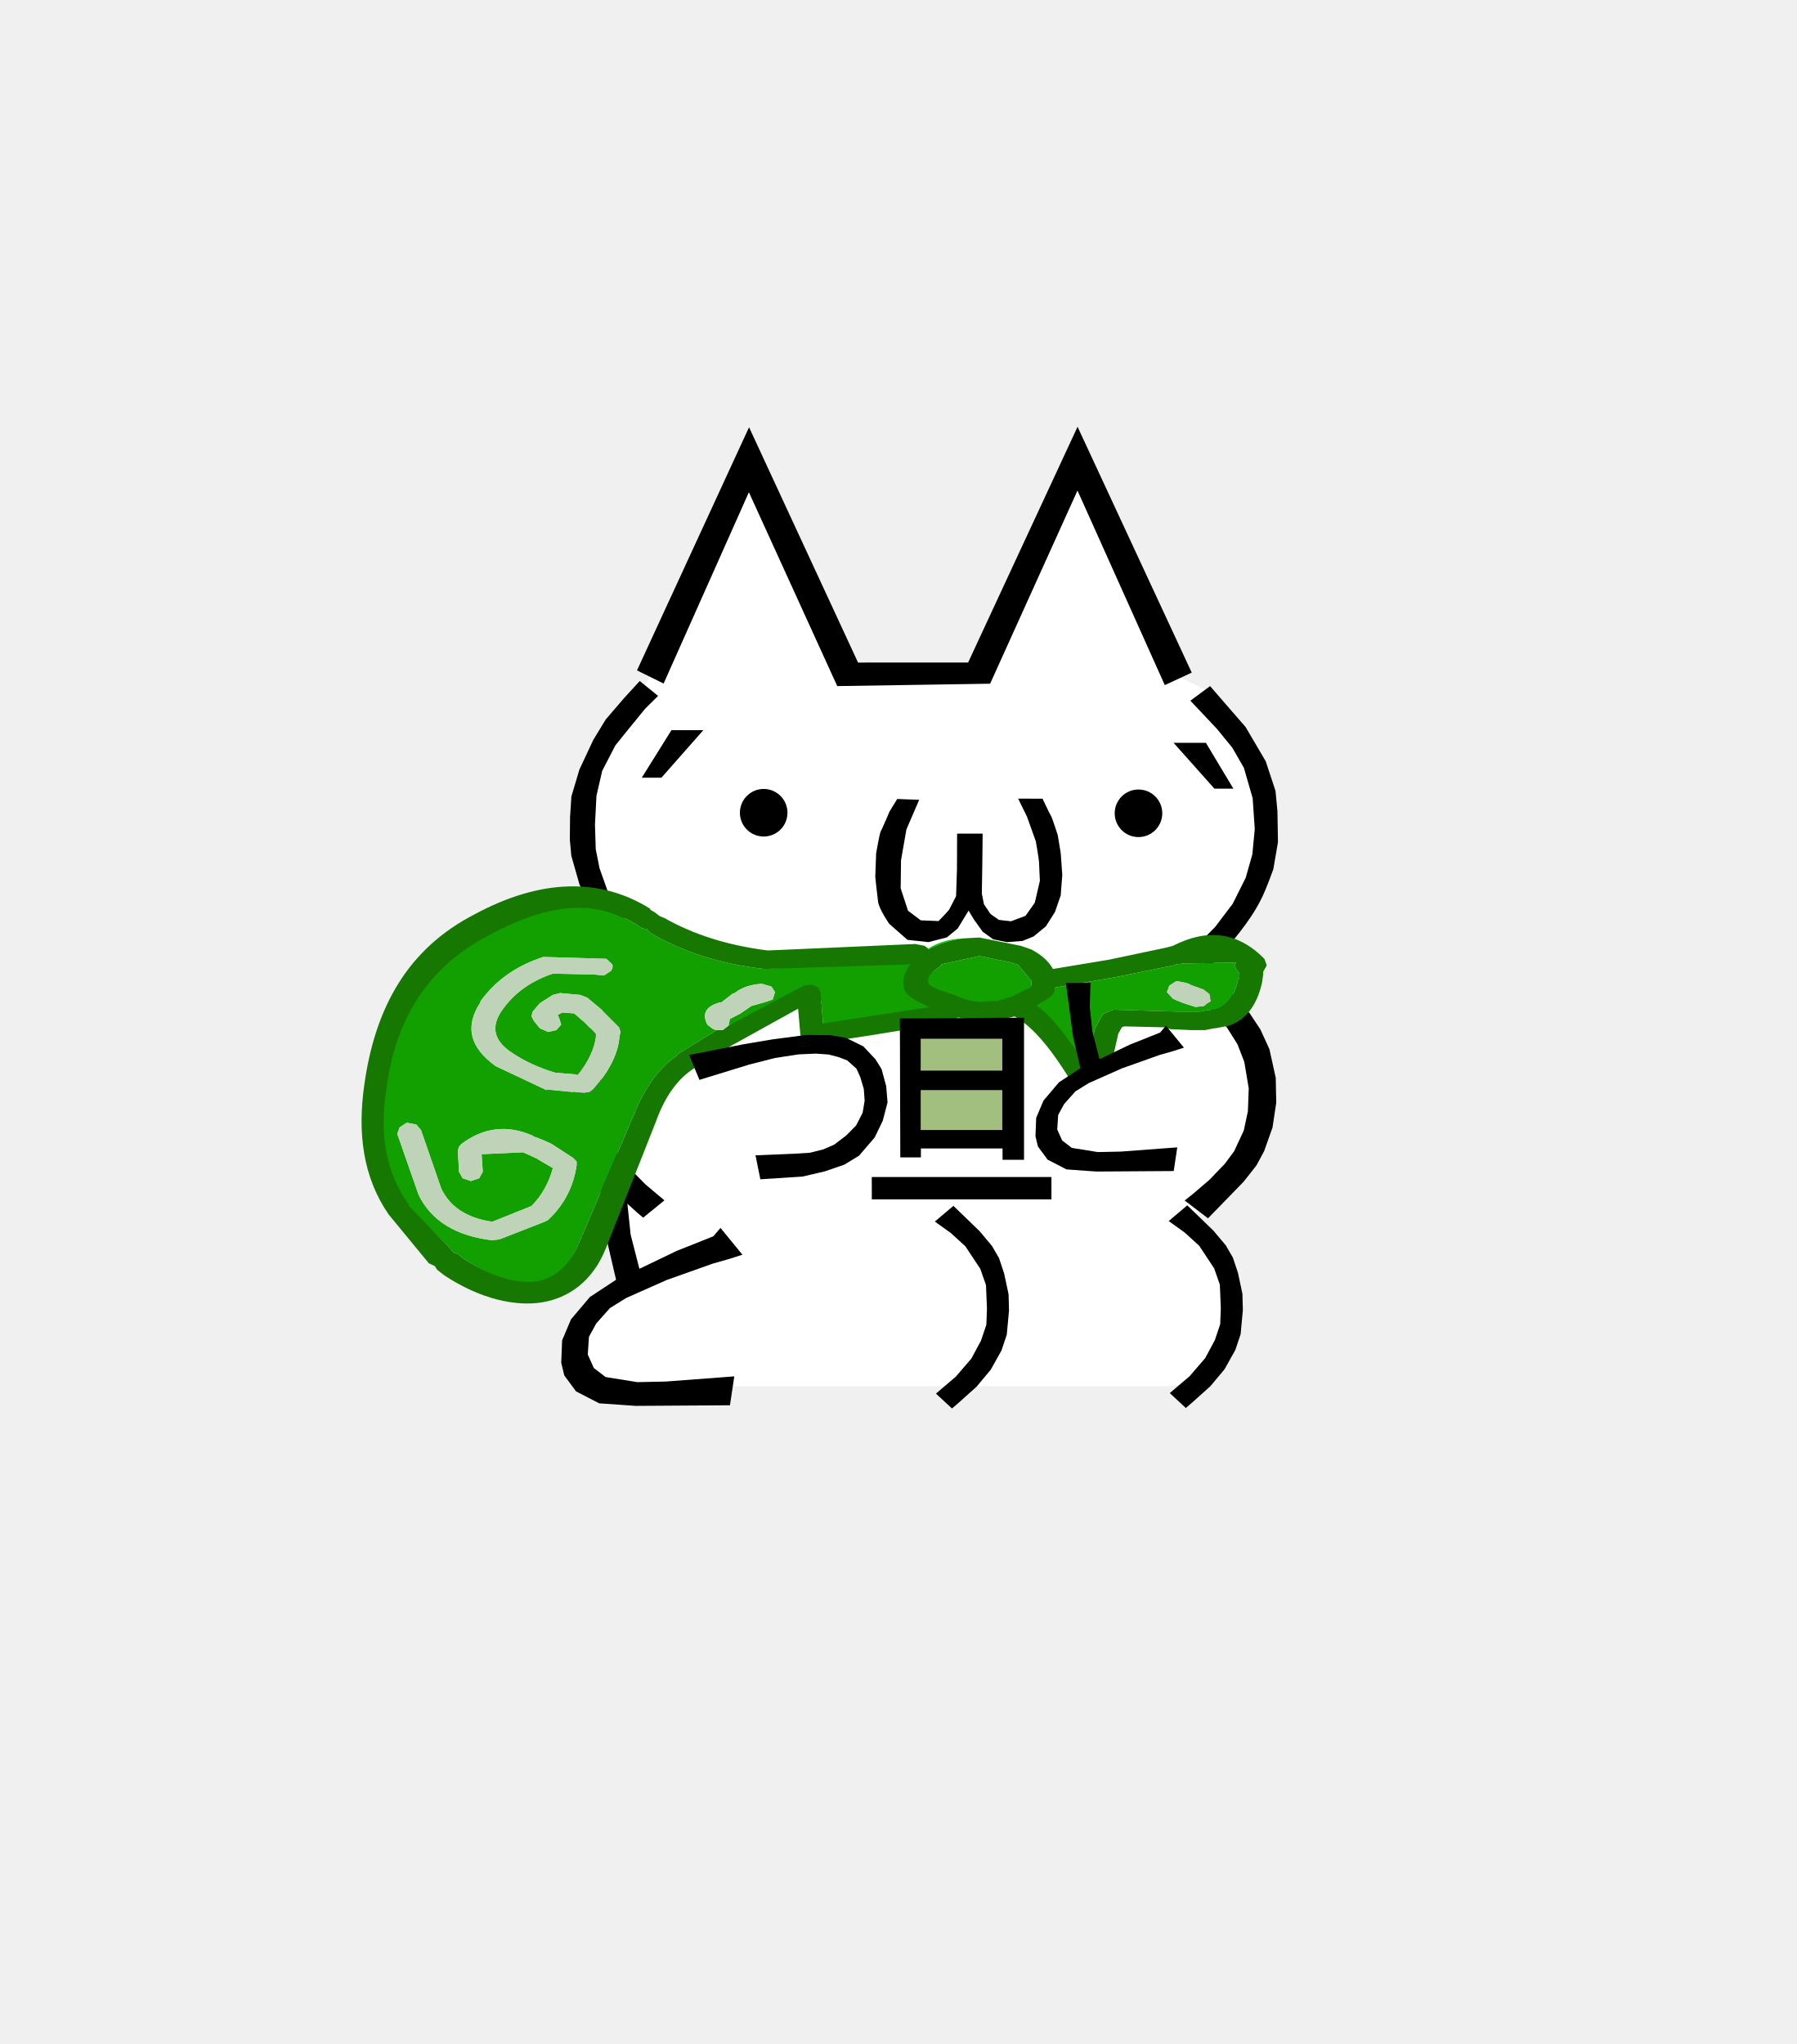
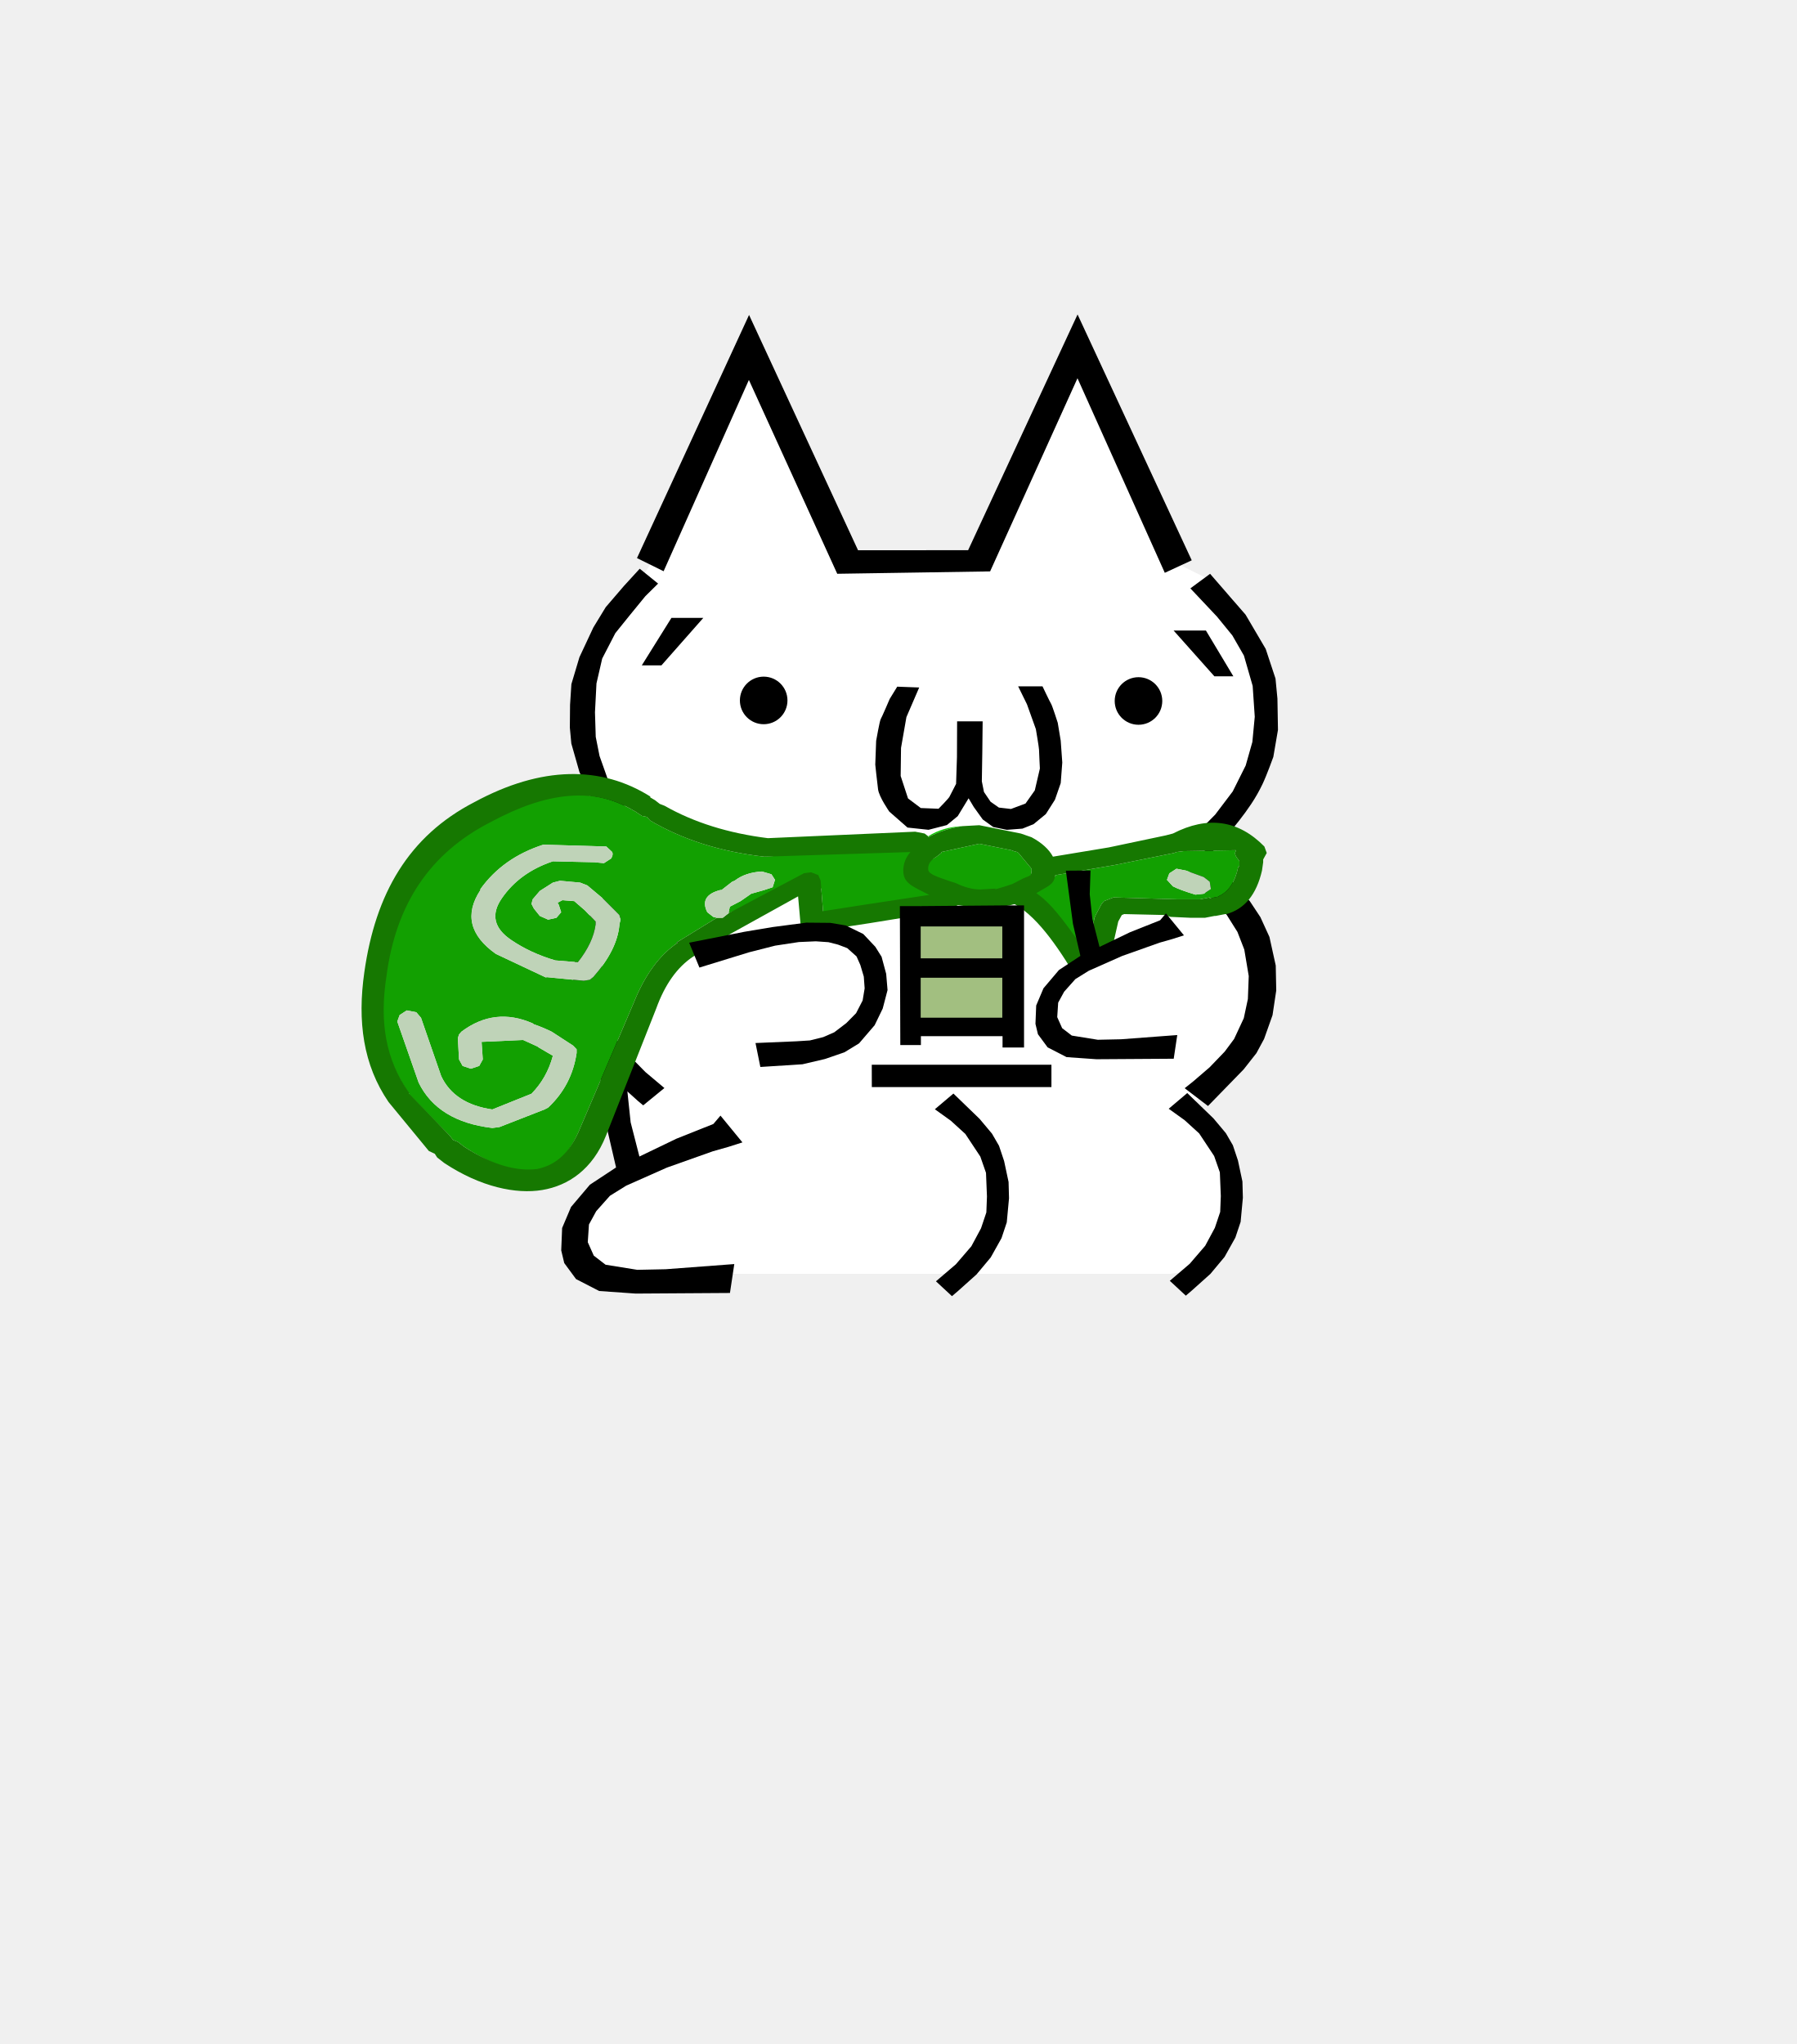
<svg xmlns="http://www.w3.org/2000/svg" height="182" width="160">
-   <path d="m56.314 85.468-.156-.694-3.337-6.156-1.438-4.56 1.373-6.521 4.135-5.647 1.446-2.354 7.328-15.628 1.194-1.257 8.576 17.368 11.82-.174 8.065-16.617 1.081-1.019 8.528 18.03 2.818 1.393 1.984 1.65 2.254 4.107.969 3.684-.133 6.316-3.977 6.408-2.836.965 1.036 2.685 2.262 2.309 3.044 5.208-.442 6.091-4.635 5.865-.26.665-1.367 1.082 1.967 2.98 1.899 4.814-.379 3.005-3.291 3.741-1.677.217H64.376l-11.29-.385-2.072-1.571 1.146-3.266 3.84-3.07-.994-8.062.707-1.41-2.585-4.703-.252-7.841 4.457-5.784-1.425-2.584 50.1.014" fill="#fff" />
-   <path d="m81.209 91.806 9.21-.348-.293 10.016-8.809.03z" fill="#a2bf80" />
-   <circle cx="68.003" cy="72.367" r="2.118" />
-   <circle cx="101.377" cy="72.416" r="2.118" />
-   <path d="M58.897 69.246h-1.749l2.64-4.23h2.84zm22.953 1.969-1.138 2.637-.48 2.744-.032 2.498.655 1.998 1.138.857 1.58.063s.89-.906.968-1.061c.078-.156.594-1.155.594-1.155s.078-2.2.078-2.385l.013-3.183H87.5l-.03 2.722-.042 2.619.19.95.59.871.738.517 1.076.125 1.295-.485.827-1.17.453-1.946s-.077-1.516-.077-1.685c0-.17-.281-1.824-.281-1.824s-.732-2.06-.793-2.212a82.04 82.04 0 0 0-.785-1.598l2.171.003s.658 1.39.765 1.557c.106.168.59 1.684.59 1.684l.264 1.589.14 1.95-.139 1.834-.514 1.48-.81 1.276-1.092.897-.99.4-1.389.107-1.214-.25-.934-.672-.795-1.107-.466-.779-.966 1.588-.966.796-1.636.422-1.871-.201-1.621-1.42s-.907-1.294-1-1.98c-.092-.687-.249-2.203-.249-2.203l.078-2.118s.315-1.797.406-1.934c.091-.137.802-1.8.802-1.8l.669-1.089zm27.976-.994h-1.689l-3.633-4.078h2.877zm-6.106-9.218 2.398-1.112L95.952 38l-9.745 20.99-9.802.005L66.7 38.043l-9.979 21.65 2.37 1.171 7.594-17.034 7.868 17.26 13.612-.212 7.78-17.199zm-20.476 47.766 1.653-1.398 2.334 2.257 1.1 1.312.627 1.082.453 1.356.398 1.867.039 1.449-.2 2.146-.468 1.405-.96 1.717-1.264 1.513-1.63 1.46-.557.477-1.427-1.323 1.773-1.515 1.38-1.605.86-1.6.475-1.413.054-1.419-.085-2.106-.507-1.451-1.335-2.015-1.294-1.178zm20.824-.045 1.652-1.398 2.334 2.257 1.101 1.312.627 1.082.452 1.356.398 1.867.04 1.45-.2 2.146-.47 1.404-.96 1.717-1.263 1.513-1.63 1.46-.557.478-1.427-1.324 1.773-1.514 1.38-1.605.86-1.6.475-1.414.055-1.418-.086-2.107-.507-1.451-1.335-2.015-1.294-1.178zM59.241 88.036l-2.087-1.59-1.811 1.72-1.569 1.652-1.17 1.534-.949 1.925-.43 1.997-.199 1.602.067 1.783.287 2.089.721 1.902 1.245 1.896 1.165 1.416 2.291 2.066.472.394 1.888-1.542-1.692-1.424-1.856-1.886-1.116-1.645-.65-1.832-.243-1.7-.057-1.837.206-1.853.574-1.58.995-1.547 1.564-1.746zm48.324-1.677-2.1 1.64 2.074 1.629 1.7 1.842.951 1.513.608 1.565.397 2.362-.077 2.044-.365 1.71-.862 1.848-.837 1.125-1.346 1.4-1.437 1.235-.78.624 2.076 1.584 1.62-1.664 1.556-1.599 1.136-1.445.684-1.268.75-2.113.33-2.199-.044-2.22-.562-2.548-.806-1.763-.94-1.42-1.678-1.887z" />
-   <path d="m56.714 86.3 1.793-1.19L56 82.369l-1.874-2.97-.74-2.088-.338-1.7-.068-2.187.133-2.571.51-2.214 1.17-2.263 1.29-1.6 1.38-1.688 1.137-1.125-1.636-1.324-1.402 1.532-1.622 1.888-1.104 1.81-1.24 2.65-.716 2.396-.119 1.844-.019 2.021.132 1.423.72 2.529.86 1.942 1.358 2.063s1.015 1.379 1.558 2.04a53.58 53.58 0 0 0 1.344 1.524zm51.039-25.207 3.161 3.641 1.79 3.046.873 2.638.172 1.791.048 2.78-.413 2.408s-.592 1.647-.97 2.434c-.293.61-.628 1.2-1.003 1.762-.675 1.017-1.45 1.967-2.233 2.902-.462.551-1.452 1.594-1.452 1.594l-1.718-1.327 2.2-2.23 1.56-2.061 1.155-2.31.593-2.09.214-2.248-.186-2.747-.778-2.7-1.03-1.794-1.372-1.681-2.367-2.512zm-30.126 43.711h15.998v1.99H77.632zm-24.347-.11.768 5.769.81 3.489-2.33 1.535-1.68 1.983-.793 1.874-.08 1.993.269 1.127 1.05 1.427 2.062 1.062 3.248.228 8.395-.054.386-2.573-6.117.46-2.517.053-2.827-.455-1.05-.807-.535-1.198.105-1.577.646-1.184 1.223-1.374 1.453-.902 3.624-1.608 4.084-1.45 1.374-.39 1.262-.402-1.955-2.384-.633.744-3.287 1.31-3.299 1.588-.78-3.044-.282-2.678.083-2.582z" />
+   <path d="m56.314 75.468-.156-.694-3.337-6.156-1.438-4.56 1.373-6.521 4.135-5.647 1.446-2.354 7.328-15.628 1.194-1.257 8.576 17.368 11.82-.174 8.065-16.617 1.081-1.019 8.528 18.03 2.818 1.393 1.984 1.65 2.254 4.107.969 3.684-.133 6.316-3.977 6.408-2.836.965 1.036 2.685 2.262 2.309 3.044 5.208-.442 6.091-4.635 5.865-.26.665-1.367 1.082 1.967 2.98 1.899 4.814-.379 3.005-3.291 3.741-1.677.217H64.376l-11.29-.385-2.072-1.571 1.146-3.266 3.84-3.07-.994-8.062.707-1.41-2.585-4.703-.252-7.841 4.457-5.784-1.425-2.584 50.1.014" fill="#fff" />
+   <path d="m81.209 81.806 9.21-.348-.293 10.016-8.809.03z" fill="#a2bf80" />
+   <path d="M58.897 59.246h-1.749l2.64-4.23h2.84zm22.953 1.969-1.138 2.637-.48 2.744-.032 2.498.655 1.998 1.138.857 1.58.063s.89-.906.968-1.061c.078-.156.594-1.155.594-1.155s.078-2.2.078-2.385l.013-3.183H87.5l-.03 2.722-.042 2.619.19.95.59.871.738.517 1.076.125 1.295-.485.827-1.17.453-1.946s-.077-1.516-.077-1.685c0-.17-.281-1.824-.281-1.824s-.732-2.06-.793-2.212a82.04 82.04 0 0 0-.785-1.598l2.171.003s.658 1.39.765 1.557c.106.168.59 1.684.59 1.684l.264 1.589.14 1.95-.139 1.834-.514 1.48-.81 1.276-1.092.897-.99.4-1.389.107-1.214-.25-.934-.672-.795-1.107-.466-.779-.966 1.588-.966.796-1.636.422-1.871-.201-1.621-1.42s-.907-1.294-1-1.98c-.092-.687-.249-2.203-.249-2.203l.078-2.118s.315-1.797.406-1.934c.091-.137.802-1.8.802-1.8l.669-1.089zm27.976-.994h-1.689l-3.633-4.078h2.877zm-6.106-9.218 2.398-1.112L95.952 28l-9.745 20.99-9.802.005L66.7 28.043l-9.979 21.65 2.37 1.171 7.594-17.034 7.868 17.26 13.612-.212 7.78-17.199zM83.244 98.769l1.653-1.398 2.334 2.257 1.1 1.312.627 1.082.453 1.356.398 1.867.039 1.449-.2 2.146-.468 1.405-.96 1.717-1.264 1.513-1.63 1.46-.557.477-1.427-1.323 1.773-1.515 1.38-1.605.86-1.6.475-1.413.054-1.419-.085-2.106-.507-1.451-1.335-2.015-1.294-1.178zm20.824-.045 1.652-1.398 2.334 2.257 1.101 1.312.627 1.082.452 1.356.398 1.867.04 1.45-.2 2.146-.47 1.404-.96 1.717-1.263 1.513-1.63 1.46-.557.478-1.427-1.324 1.773-1.514 1.38-1.605.86-1.6.475-1.414.055-1.418-.086-2.107-.507-1.451-1.335-2.015-1.294-1.178zM59.241 78.036l-2.087-1.59-1.811 1.72-1.569 1.652-1.17 1.534-.949 1.925-.43 1.997-.199 1.602.067 1.783.287 2.089.721 1.902 1.245 1.896 1.165 1.416 2.291 2.066.472.394 1.888-1.542-1.692-1.424-1.856-1.886-1.116-1.645-.65-1.832-.243-1.7-.057-1.837.206-1.853.574-1.58.995-1.547 1.564-1.746zm48.324-1.677-2.1 1.64 2.074 1.629 1.7 1.842.951 1.513.608 1.565.397 2.362-.077 2.044-.365 1.71-.862 1.848-.837 1.125-1.346 1.4-1.437 1.235-.78.624 2.076 1.584 1.62-1.664 1.556-1.599 1.136-1.445.684-1.268.75-2.113.33-2.199-.044-2.22-.562-2.548-.806-1.763-.94-1.42-1.678-1.887z" />
+   <path d="m56.714 76.3 1.793-1.19L56 72.369l-1.874-2.97-.74-2.088-.338-1.7-.068-2.187.133-2.571.51-2.214 1.17-2.263 1.29-1.6 1.38-1.688 1.137-1.125-1.636-1.324-1.402 1.532-1.622 1.888-1.104 1.81-1.24 2.65-.716 2.396-.119 1.844-.019 2.021.132 1.423.72 2.529.86 1.942 1.358 2.063s1.015 1.379 1.558 2.04a53.58 53.58 0 0 0 1.344 1.524zm51.039-25.207 3.161 3.641 1.79 3.046.873 2.638.172 1.791.048 2.78-.413 2.408s-.592 1.647-.97 2.434c-.293.61-.628 1.2-1.003 1.762-.675 1.017-1.45 1.967-2.233 2.902-.462.551-1.452 1.594-1.452 1.594l-1.718-1.327 2.2-2.23 1.56-2.061 1.155-2.31.593-2.09.214-2.248-.186-2.747-.778-2.7-1.03-1.794-1.372-1.681-2.367-2.512zM77.627 94.804h15.998v1.99H77.632Zm-24.347-.11.768 5.769.81 3.489-2.33 1.535-1.68 1.983-.793 1.874-.08 1.993.269 1.127 1.05 1.427 2.062 1.062 3.248.228 8.395-.054.386-2.573-6.117.46-2.517.053-2.827-.455-1.05-.807-.535-1.198.105-1.577.646-1.184 1.223-1.374 1.453-.902 3.624-1.608 4.084-1.45 1.374-.39 1.262-.402-1.955-2.384-.633.744-3.287 1.31-3.299 1.588-.78-3.044-.282-2.678.083-2.582z" />
  <g fill-rule="evenodd">
-     <path d="M85.72 83.56q-1.692.247-3.067.989v-.083q1.27-.824 3.068-.907" fill="#0ccb01" />
-     <path d="M64.885 91.309v-.083l.105-.494.952-.495.952-.66 1.164-.33.74-.246.212-.66-.318-.495-.846-.247c-.987.055-1.798.33-2.433.824l-.211.083-.529.412-.106.083-.317.247h-.106c-1.269.33-1.657.99-1.163 1.978l.529.413.317.082-3.49 2.144-.106.082h.106c-1.622 1.1-2.927 2.886-3.914 5.359l-4.76 11.13c-.916 2.254-2.185 3.545-3.807 3.875-1.763.22-3.949-.522-6.557-2.226l-.53-.412-.422-.165-.318-.412-3.596-3.628v-.082c-2.115-2.968-2.855-6.486-2.22-10.553.845-6.43 3.948-11.02 9.307-13.768 5.076-2.749 9.413-3.023 13.009-.825l-.106-.082.74.494.424.083.317.33c2.89 1.703 6.275 2.775 10.154 3.215l14.622-1.006c-.423.495-.906 1.556-.906 2.16 0 1.155.384 1.388 1.865 2.158l.523.32-7.114 1.397-3.702.577-.212-2.72-.211-.495-.635-.248-.634.083-6.77 2.803m18.933-5.359v-.082l3.384-.742 2.856.577.212.082.317.083.106.082 1.163 1.402v.165c0 .604-.388 1.126-1.163 1.566l-.635.33-.74.247-.846.247.105-.082-1.375.082c-.705 0-1.445-.192-2.22-.577l-.53-.165-.423.083-.105-.083-.106-.082c-.846-.44-1.747-.936-1.747-1.54 0-.496.76-.933 1.324-1.263l.211-.165.212-.165m10.153 1.98 5.288-.907 5.288-1.072.212-.082.634-.083 4.654-.082v.082c-.14.165-.07.412.212.742l.105.165v.412l-.105.083c-.282 1.374-.882 2.253-1.798 2.638h.105l-.846.165v-.083l-.846.165h-2.115l-5.606-.165-.846.33-.212.248-.528.989-.106.247-.635 3.215c-1.48-2.033-4.512-4.754-6.134-5.853 1.057-.66 3.138-.275 3.279-1.154m10.788-.577-.635.412-.211.577.528.577c.424.22 1.093.467 2.01.742l.74-.082.635-.413-.106-.66-.529-.411-1.586-.577-.846-.165m-51.826-.577.846.082.635-.412c.14-.22.176-.412.105-.577l-.528-.495-5.606-.165c-2.397.77-4.266 2.089-5.606 3.957v.083c-1.41 2.143-.952 4.04 1.375 5.688l4.548 2.144-.106-.082 3.385.33.529-.083.317-.247c1.41-1.594 2.186-3.133 2.327-4.617v-.083l.106-.412-.106-.412-1.48-1.484-1.376-1.154-.634-.248-1.798-.165-.635.165-1.163.742-.635.742-.106.413.212.412.529.66.74.33.74-.166.423-.495-.211-.66-.106-.164.106-.082.317-.165 1.058.082.952.825.952.989v.247c-.141 1.1-.67 2.226-1.587 3.38l-2.01-.164c-1.48-.44-2.785-1.045-3.913-1.814-1.551-1.044-1.833-2.281-.846-3.71 1.058-1.54 2.574-2.638 4.548-3.298l3.702.083m-5.5 14.345c-2.256-.99-4.372-.742-6.346.742l-.212.247-.105.33.105 1.896.318.577.74.248.74-.248.318-.577-.106-1.566 3.596-.165h.106l1.27.577.105.082 1.27.742c-.353 1.32-.988 2.446-1.905 3.38l-3.49 1.402c-2.256-.33-3.772-1.319-4.548-2.968l-1.798-5.194-.423-.495-.846-.164-.635.412-.211.577 1.903 5.441c1.129 2.309 3.314 3.655 6.558 4.04l.635-.082 4.019-1.567.317-.165c1.41-1.319 2.256-2.94 2.538-4.864v-.33l-.317-.33-1.904-1.236a13.204 13.204 0 0 0-1.586-.66l-.106-.082" fill="#12a001" />
-     <path d="M60.337 93.947h-.106l.106-.082v.082m52.037-6.43v-.083.083" />
-     <path d="m64.885 91.309 6.71-3.557.635-.082.634.247.212.495.211 2.72 3.702-.577 5.669-.86h.106c-1.481-.77-2.332-1.024-2.332-2.178 0-.605.212-1.155.635-1.65l-13.01.413c-3.878-.44-7.262-1.512-10.153-3.215l-.317-.33-.423-.083-.74-.494.105.082c-3.596-2.198-7.79-1.774-12.867.974-5.359 2.748-8.4 7.255-9.246 13.685-.635 4.068-.098 7.436 2.017 10.404v.083l3.596 3.71.318.412.423.165.529.412c2.608 1.704 4.772 2.223 6.535 2.003 1.622-.33 2.913-1.398 3.83-3.652l4.76-11.13c.986-2.473 2.29-4.26 3.913-5.359v-.082l3.49-2.144h.529l.529-.412m20.836-7.75 1.48-.082 3.702.742.952.33c.917.494 1.551 1.071 1.904 1.73l4.971-.824 5.077-1.071.634-.165c3.103-1.594 5.818-1.21 8.145 1.154l.211.577-.317.577v.248l-.106.742c-.494 2.143-1.551 3.435-3.173 3.874h-.106l-.846.165h-.106l-.846.165h-1.269l-1.798-.082-.529-.165-3.596-.083-.212.083-.317.577-1.269 5.606-.317.412-.635.248-.635-.083-.423-.412c-1.833-3.133-3.732-6.04-5.918-7.303h-.106l-.317.082-.846.165h-.106l-1.692.083-2.01-.248-.952.412-.106.083-6.832 1.108-4.865.742h-.529l-.529-.33-.211-.412-.212-2.39-5.97 3.309-3.384 2.06c-1.41.935-2.504 2.474-3.28 4.618l-4.47 11.316c-1.187 3.002-3.356 4.458-5.683 4.843-2.327.385-5.473-.259-8.716-2.402l-.106-.083-.529-.412-.211-.33-.529-.247-3.59-4.361c-2.256-3.298-2.788-7.173-2.154-11.57.988-6.98 3.94-12.108 9.793-15.13 5.993-3.243 11.295-3.252 15.667-.504v.082l.423.248.423.33.423.164c2.61 1.484 5.676 2.446 9.202 2.886l13.115-.577.846.165.317.247v.083c.917-.495 1.94-.825 3.068-.99m8.25 4.37c-.141.88-.63.94-1.688 1.6 1.622 1.1 3.063 3.374 4.543 5.407l.635-3.215.106-.247.528-.99.212-.247.846-.33 5.606.165h2.115l.846-.165v.083l.846-.165h-.105c.916-.385 1.516-1.264 1.798-2.638l.105-.083v-.412l-.105-.165c-.282-.33-.353-.577-.212-.742v-.082l-4.654.082-.634.083-.212.082-5.288 1.072-5.288.907M83.817 85.95l-.212.165-.211.165c-.564.33-.79.707-.738 1.177.07.426.99.672 1.906 1l.529.166c.775.384 1.516.577 2.22.577l1.376-.083-.106.083.846-.248.74-.247.635-.33c.776-.44 1.053-.254 1.053-.858v-.165l-1.163-1.402-.106-.082-.317-.083-.212-.082-2.856-.577-3.384.742v.082" fill="#167801" />
-     <path d="m63.827 91.721-.317-.082-.53-.413q-.74-1.483 1.164-1.978h.106l.317-.247.106-.083.529-.412.211-.083q.952-.742 2.433-.824l.846.247.318.495-.212.66-.74.247-1.164.33-.952.66-.952.494-.105.494v.083l-.53.412h-.528m40.932-4.37.846.166 1.586.577.53.412.105.66-.635.412-.74.082q-1.375-.412-2.01-.742l-.528-.577.211-.577.635-.412m-51.826-.577-3.702-.083q-2.961.99-4.548 3.298-1.48 2.143.846 3.71 1.692 1.154 3.914 1.814l2.01.164q1.374-1.73 1.586-3.38v-.247l-.952-.99-.952-.824-1.058-.082-.317.165-.106.082.106.165.211.66-.423.494-.74.165-.74-.33-.53-.66-.21-.411.105-.413.635-.742 1.163-.742.635-.165 1.798.165.634.248 1.375 1.154 1.481 1.484.106.412-.106.412v.083q-.212 2.226-2.327 4.617l-.317.247-.529.082-3.385-.33.106.083-4.548-2.144q-3.49-2.473-1.375-5.688v-.083q2.01-2.803 5.606-3.957l5.606.165.528.495q.106.247-.105.577l-.635.412-.846-.082m-5.5 14.345.106.082q.74.248 1.586.66l1.904 1.236.317.33v.33q-.423 2.886-2.538 4.864l-.317.165-4.02 1.567-.634.082q-4.865-.577-6.558-4.04l-1.903-5.441.211-.577.635-.412.846.164.423.495 1.798 5.194q1.163 2.473 4.548 2.968l3.49-1.401q1.375-1.402 1.904-3.38l-1.27-.743-.105-.082-1.27-.577h-.105l-3.596.165.106 1.566-.317.577-.74.248-.741-.248-.318-.577-.105-1.896.105-.33.212-.247q2.961-2.226 6.346-.742" fill="#bfd3b8" />
+     <path d="M85.72 73.56q-1.692.247-3.067.989v-.083q1.27-.824 3.068-.907" fill="#0ccb01" />
+     <path d="M64.885 81.309v-.083l.105-.494.952-.495.952-.66 1.164-.33.74-.246.212-.66-.318-.495-.846-.247c-.987.055-1.798.33-2.433.824l-.211.083-.529.412-.106.083-.317.247h-.106c-1.269.33-1.657.99-1.163 1.978l.529.413.317.082-3.49 2.144-.106.082h.106c-1.622 1.1-2.927 2.886-3.914 5.359l-4.76 11.13c-.916 2.254-2.185 3.545-3.807 3.875-1.763.22-3.949-.522-6.557-2.226l-.53-.412-.422-.165-.318-.412-3.596-3.628v-.082c-2.115-2.968-2.855-6.486-2.22-10.553.845-6.43 3.948-11.02 9.307-13.768 5.076-2.749 9.413-3.023 13.009-.825l-.106-.082.74.494.424.083.317.33c2.89 1.703 6.275 2.775 10.154 3.215l14.622-1.006c-.423.495-.906 1.556-.906 2.16 0 1.155.384 1.388 1.865 2.158l.523.32-7.114 1.397-3.702.577-.212-2.72-.211-.495-.635-.248-.634.083-6.77 2.803m18.933-5.359v-.082l3.384-.742 2.856.577.212.082.317.083.106.082 1.163 1.402v.165c0 .604-.388 1.126-1.163 1.566l-.635.33-.74.247-.846.247.105-.082-1.375.082c-.705 0-1.445-.192-2.22-.577l-.53-.165-.423.083-.105-.083-.106-.082c-.846-.44-1.747-.936-1.747-1.54 0-.496.76-.933 1.324-1.263l.211-.165.212-.165m10.153 1.98 5.288-.907 5.288-1.072.212-.082.634-.083 4.654-.082v.082c-.14.165-.07.412.212.742l.105.165v.412l-.105.083c-.282 1.374-.882 2.253-1.798 2.638h.105l-.846.165v-.083l-.846.165h-2.115l-5.606-.165-.846.33-.212.248-.528.989-.106.247-.635 3.215c-1.48-2.033-4.512-4.754-6.134-5.853 1.057-.66 3.138-.275 3.279-1.154m10.788-.577-.635.412-.211.577.528.577c.424.22 1.093.467 2.01.742l.74-.082.635-.413-.106-.66-.529-.411-1.586-.577-.846-.165m-51.826-.577.846.082.635-.412c.14-.22.176-.412.105-.577l-.528-.495-5.606-.165c-2.397.77-4.266 2.089-5.606 3.957v.083c-1.41 2.143-.952 4.04 1.375 5.688l4.548 2.144-.106-.082 3.385.33.529-.083.317-.247c1.41-1.594 2.186-3.133 2.327-4.617v-.083l.106-.412-.106-.412-1.48-1.484-1.376-1.154-.634-.248-1.798-.165-.635.165-1.163.742-.635.742-.106.413.212.412.529.66.74.33.74-.166.423-.495-.211-.66-.106-.164.106-.082.317-.165 1.058.082.952.825.952.989v.247c-.141 1.1-.67 2.226-1.587 3.38l-2.01-.164c-1.48-.44-2.785-1.045-3.913-1.814-1.551-1.044-1.833-2.281-.846-3.71 1.058-1.54 2.574-2.638 4.548-3.298l3.702.083m-5.5 14.345c-2.256-.99-4.372-.742-6.346.742l-.212.247-.105.33.105 1.896.318.577.74.248.74-.248.318-.577-.106-1.566 3.596-.165h.106l1.27.577.105.082 1.27.742c-.353 1.32-.988 2.446-1.905 3.38l-3.49 1.402c-2.256-.33-3.772-1.319-4.548-2.968l-1.798-5.194-.423-.495-.846-.164-.635.412-.211.577 1.903 5.441c1.129 2.309 3.314 3.655 6.558 4.04l.635-.082 4.019-1.567.317-.165c1.41-1.319 2.256-2.94 2.538-4.864v-.33l-.317-.33-1.904-1.236a13.204 13.204 0 0 0-1.586-.66l-.106-.082" fill="#12a001" />
+     <path d="M60.337 83.947h-.106l.106-.082v.082m52.037-6.43v-.083.083" />
+     <path d="m64.885 81.309 6.71-3.557.635-.082.634.247.212.495.211 2.72 3.702-.577 5.669-.86h.106c-1.481-.77-2.332-1.024-2.332-2.178 0-.605.212-1.155.635-1.65l-13.01.413c-3.878-.44-7.262-1.512-10.153-3.215l-.317-.33-.423-.083-.74-.494.105.082c-3.596-2.198-7.79-1.774-12.867.974-5.359 2.748-8.4 7.255-9.246 13.685-.635 4.068-.098 7.436 2.017 10.404v.083l3.596 3.71.318.412.423.165.529.412c2.608 1.704 4.772 2.223 6.535 2.003 1.622-.33 2.913-1.398 3.83-3.652l4.76-11.13c.986-2.473 2.29-4.26 3.913-5.359v-.082l3.49-2.144h.529l.529-.412m20.836-7.75 1.48-.082 3.702.742.952.33c.917.494 1.551 1.071 1.904 1.73l4.971-.824 5.077-1.071.634-.165c3.103-1.594 5.818-1.21 8.145 1.154l.211.577-.317.577v.248l-.106.742c-.494 2.143-1.551 3.435-3.173 3.874h-.106l-.846.165h-.106l-.846.165h-1.269l-1.798-.082-.529-.165-3.596-.083-.212.083-.317.577-1.269 5.606-.317.412-.635.248-.635-.083-.423-.412c-1.833-3.133-3.732-6.04-5.918-7.303h-.106l-.317.082-.846.165h-.106l-1.692.083-2.01-.248-.952.412-.106.083-6.832 1.108-4.865.742h-.529l-.529-.33-.211-.412-.212-2.39-5.97 3.309-3.384 2.06c-1.41.935-2.504 2.474-3.28 4.618l-4.47 11.316c-1.187 3.002-3.356 4.458-5.683 4.843-2.327.385-5.473-.259-8.716-2.402l-.106-.083-.529-.412-.211-.33-.529-.247-3.59-4.361c-2.256-3.298-2.788-7.173-2.154-11.57.988-6.98 3.94-12.108 9.793-15.13 5.993-3.243 11.295-3.252 15.667-.504v.082l.423.248.423.33.423.164c2.61 1.484 5.676 2.446 9.202 2.886l13.115-.577.846.165.317.247v.083c.917-.495 1.94-.825 3.068-.99m8.25 4.37c-.141.88-.63.94-1.688 1.6 1.622 1.1 3.063 3.374 4.543 5.407l.635-3.215.106-.247.528-.99.212-.247.846-.33 5.606.165h2.115l.846-.165v.083l.846-.165h-.105c.916-.385 1.516-1.264 1.798-2.638l.105-.083v-.412l-.105-.165c-.282-.33-.353-.577-.212-.742v-.082l-4.654.082-.634.083-.212.082-5.288 1.072-5.288.907M83.817 75.95l-.212.165-.211.165c-.564.33-.79.707-.738 1.177.07.426.99.672 1.906 1l.529.166c.775.384 1.516.577 2.22.577l1.376-.083-.106.083.846-.248.74-.247.635-.33c.776-.44 1.053-.254 1.053-.858v-.165l-1.163-1.402-.106-.082-.317-.083-.212-.082-2.856-.577-3.384.742v.082" fill="#167801" />
+     <path d="m63.827 81.721-.317-.082-.53-.413q-.74-1.483 1.164-1.978h.106l.317-.247.106-.083.529-.412.211-.083q.952-.742 2.433-.824l.846.247.318.495-.212.66-.74.247-1.164.33-.952.66-.952.494-.105.494v.083l-.53.412h-.528m40.932-4.37.846.166 1.586.577.53.412.105.66-.635.412-.74.082q-1.375-.412-2.01-.742l-.528-.577.211-.577.635-.412m-51.826-.577-3.702-.083q-2.961.99-4.548 3.298-1.48 2.143.846 3.71 1.692 1.154 3.914 1.814l2.01.164q1.374-1.73 1.586-3.38v-.247l-.952-.99-.952-.824-1.058-.082-.317.165-.106.082.106.165.211.66-.423.494-.74.165-.74-.33-.53-.66-.21-.411.105-.413.635-.742 1.163-.742.635-.165 1.798.165.634.248 1.375 1.154 1.481 1.484.106.412-.106.412v.083q-.212 2.226-2.327 4.617l-.317.247-.529.082-3.385-.33.106.083-4.548-2.144q-3.49-2.473-1.375-5.688v-.083q2.01-2.803 5.606-3.957l5.606.165.528.495q.106.247-.105.577l-.635.412-.846-.082m-5.5 14.345.106.082q.74.248 1.586.66l1.904 1.236.317.33v.33q-.423 2.886-2.538 4.864l-.317.165-4.02 1.567-.634.082q-4.865-.577-6.558-4.04l-1.903-5.441.211-.577.635-.412.846.164.423.495 1.798 5.194q1.163 2.473 4.548 2.968l3.49-1.401q1.375-1.402 1.904-3.38l-1.27-.743-.105-.082-1.27-.577h-.105l-3.596.165.106 1.566-.317.577-.74.248-.741-.248-.318-.577-.105-1.896.105-.33.212-.247q2.961-2.226 6.346-.742" fill="#bfd3b8" />
  </g>
-   <path d="M81.841 92.49h7.74l-.33-1.87-7.267.06zm7.554 4.57h-7.546l-.039-1.73h7.835zm-28.028-3.12.914 2.213 4.42-1.36 2.324-.592 2.108-.32 1.512-.066 1.126.078.86.22.814.31.826.74.338.76.308 1.035.076 1.045-.179 1.08-.585 1.135-.87.881-1.07.816-.982.43-1.19.297-1.225.077-3.618.153.432 2.132 3.75-.24 2.006-.47 1.73-.596 1.303-.795 1.39-1.62.717-1.481.43-1.645-.122-1.445-.409-1.52-.562-.894-1.069-1.133-1.553-.76-1.386-.232-2.14-.02-3.026.398-2.502.42z" />
-   <path d="m103.264 93.934-5.53 1.18-3.141 2.223-1.267 2.655.058 2.286 2.19 1.152 7.942-4.963z" fill="#fff" fill-rule="evenodd" />
-   <path d="m94.912 87.527.629 4.727.663 2.86-1.909 1.257-1.377 1.625-.65 1.535-.065 1.634.22.923.862 1.169 1.688.87 2.662.188 6.879-.045.316-2.108-5.012.376-2.063.044-2.316-.373-.86-.661-.438-.981.085-1.292.53-.971 1.002-1.125 1.19-.74 2.97-1.317 3.346-1.188 1.126-.32 1.034-.33-1.602-1.953-.518.61-2.694 1.072-2.703 1.302-.639-2.494-.232-2.194.069-2.116zm-14.744 15.527h1.834v-.793h7.27v1.01h1.914v-12.65H89.25v9.998h-7.267V90.68H80.13z" />
+   <path d="M81.841 82.49h7.74l-.33-1.87-7.267.06zm7.554 4.57h-7.546l-.039-1.73h7.835zm-28.028-3.12.914 2.213 4.42-1.36 2.324-.592 2.108-.32 1.512-.066 1.126.078.86.22.814.31.826.74.338.76.308 1.035.076 1.045-.179 1.08-.585 1.135-.87.881-1.07.816-.982.43-1.19.297-1.225.077-3.618.153.432 2.132 3.75-.24 2.006-.47 1.73-.596 1.303-.795 1.39-1.62.717-1.481.43-1.645-.122-1.445-.409-1.52-.562-.894-1.069-1.133-1.553-.76-1.386-.232-2.14-.02-3.026.398-2.502.42z" />
+   <path d="m103.264 83.934-5.53 1.18-3.141 2.223-1.267 2.655.058 2.286 2.19 1.152 7.942-4.963z" fill="#fff" fill-rule="evenodd" />
+   <path d="m94.912 77.527.629 4.727.663 2.86-1.909 1.257-1.377 1.625-.65 1.535-.065 1.634.22.923.862 1.169 1.688.87 2.662.188 6.879-.045.316-2.108-5.012.376-2.063.044-2.316-.373-.86-.661-.438-.981.085-1.292.53-.971 1.002-1.125 1.19-.74 2.97-1.317 3.346-1.188 1.126-.32 1.034-.33-1.602-1.953-.518.61-2.694 1.072-2.703 1.302-.639-2.494-.232-2.194.069-2.116zM80.168 93.054h1.834v-.793h7.27v1.01h1.914v-12.65H89.25v9.998h-7.267V80.68H80.13Z" />
+   <g id="gikopoipoi_eyes_open" style="display:inline" transform="translate(-.022 -16.485)">
+     <circle cx="68.024" cy="78.852" r="2.118" style="display:inline" />
+     <circle cx="101.399" cy="78.901" r="2.118" style="display:inline" />
+   </g>
+   <path d="M98.737 62.848c1.238.875 4.142.764 5.267-.024m-38.536-.025c1.238.875 4.142.764 5.267-.024" style="display:none;stroke-width:2.146;stroke-dasharray:none" id="gikopoipoi_eyes_closed" stroke-width="3" fill="none" stroke="#000" stroke-linecap="round" stroke-linejoin="round" />
</svg>
